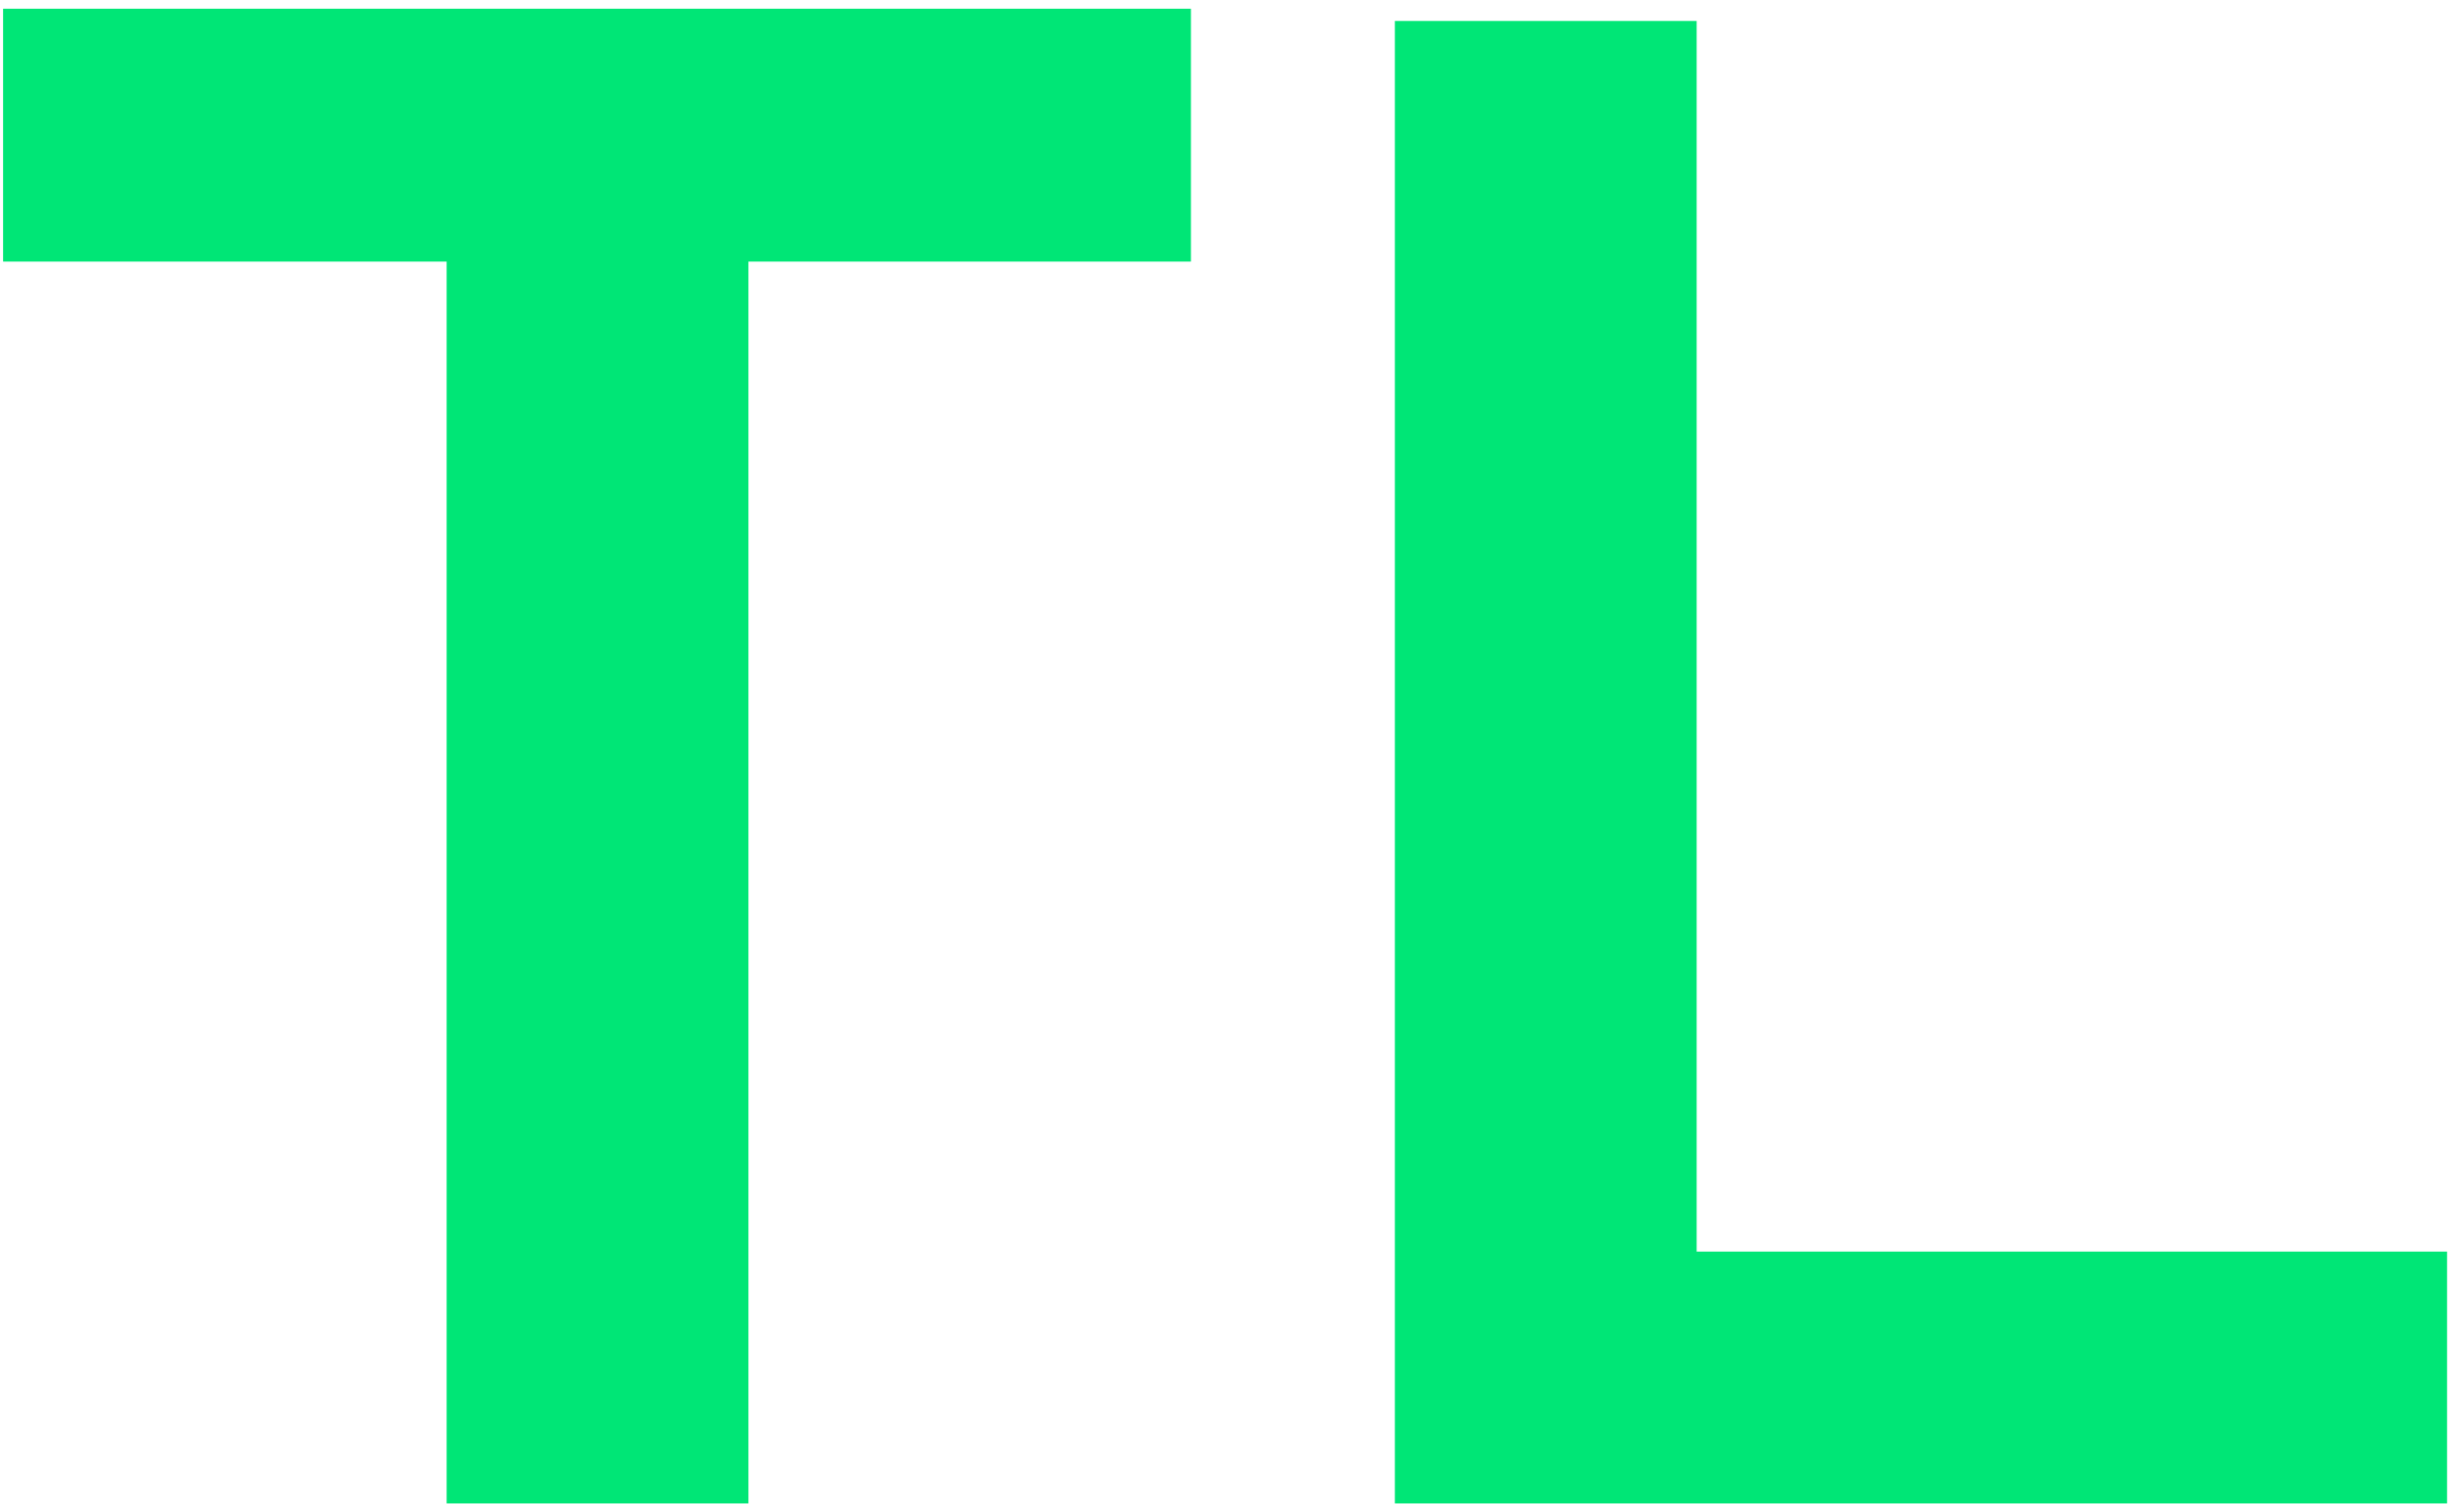
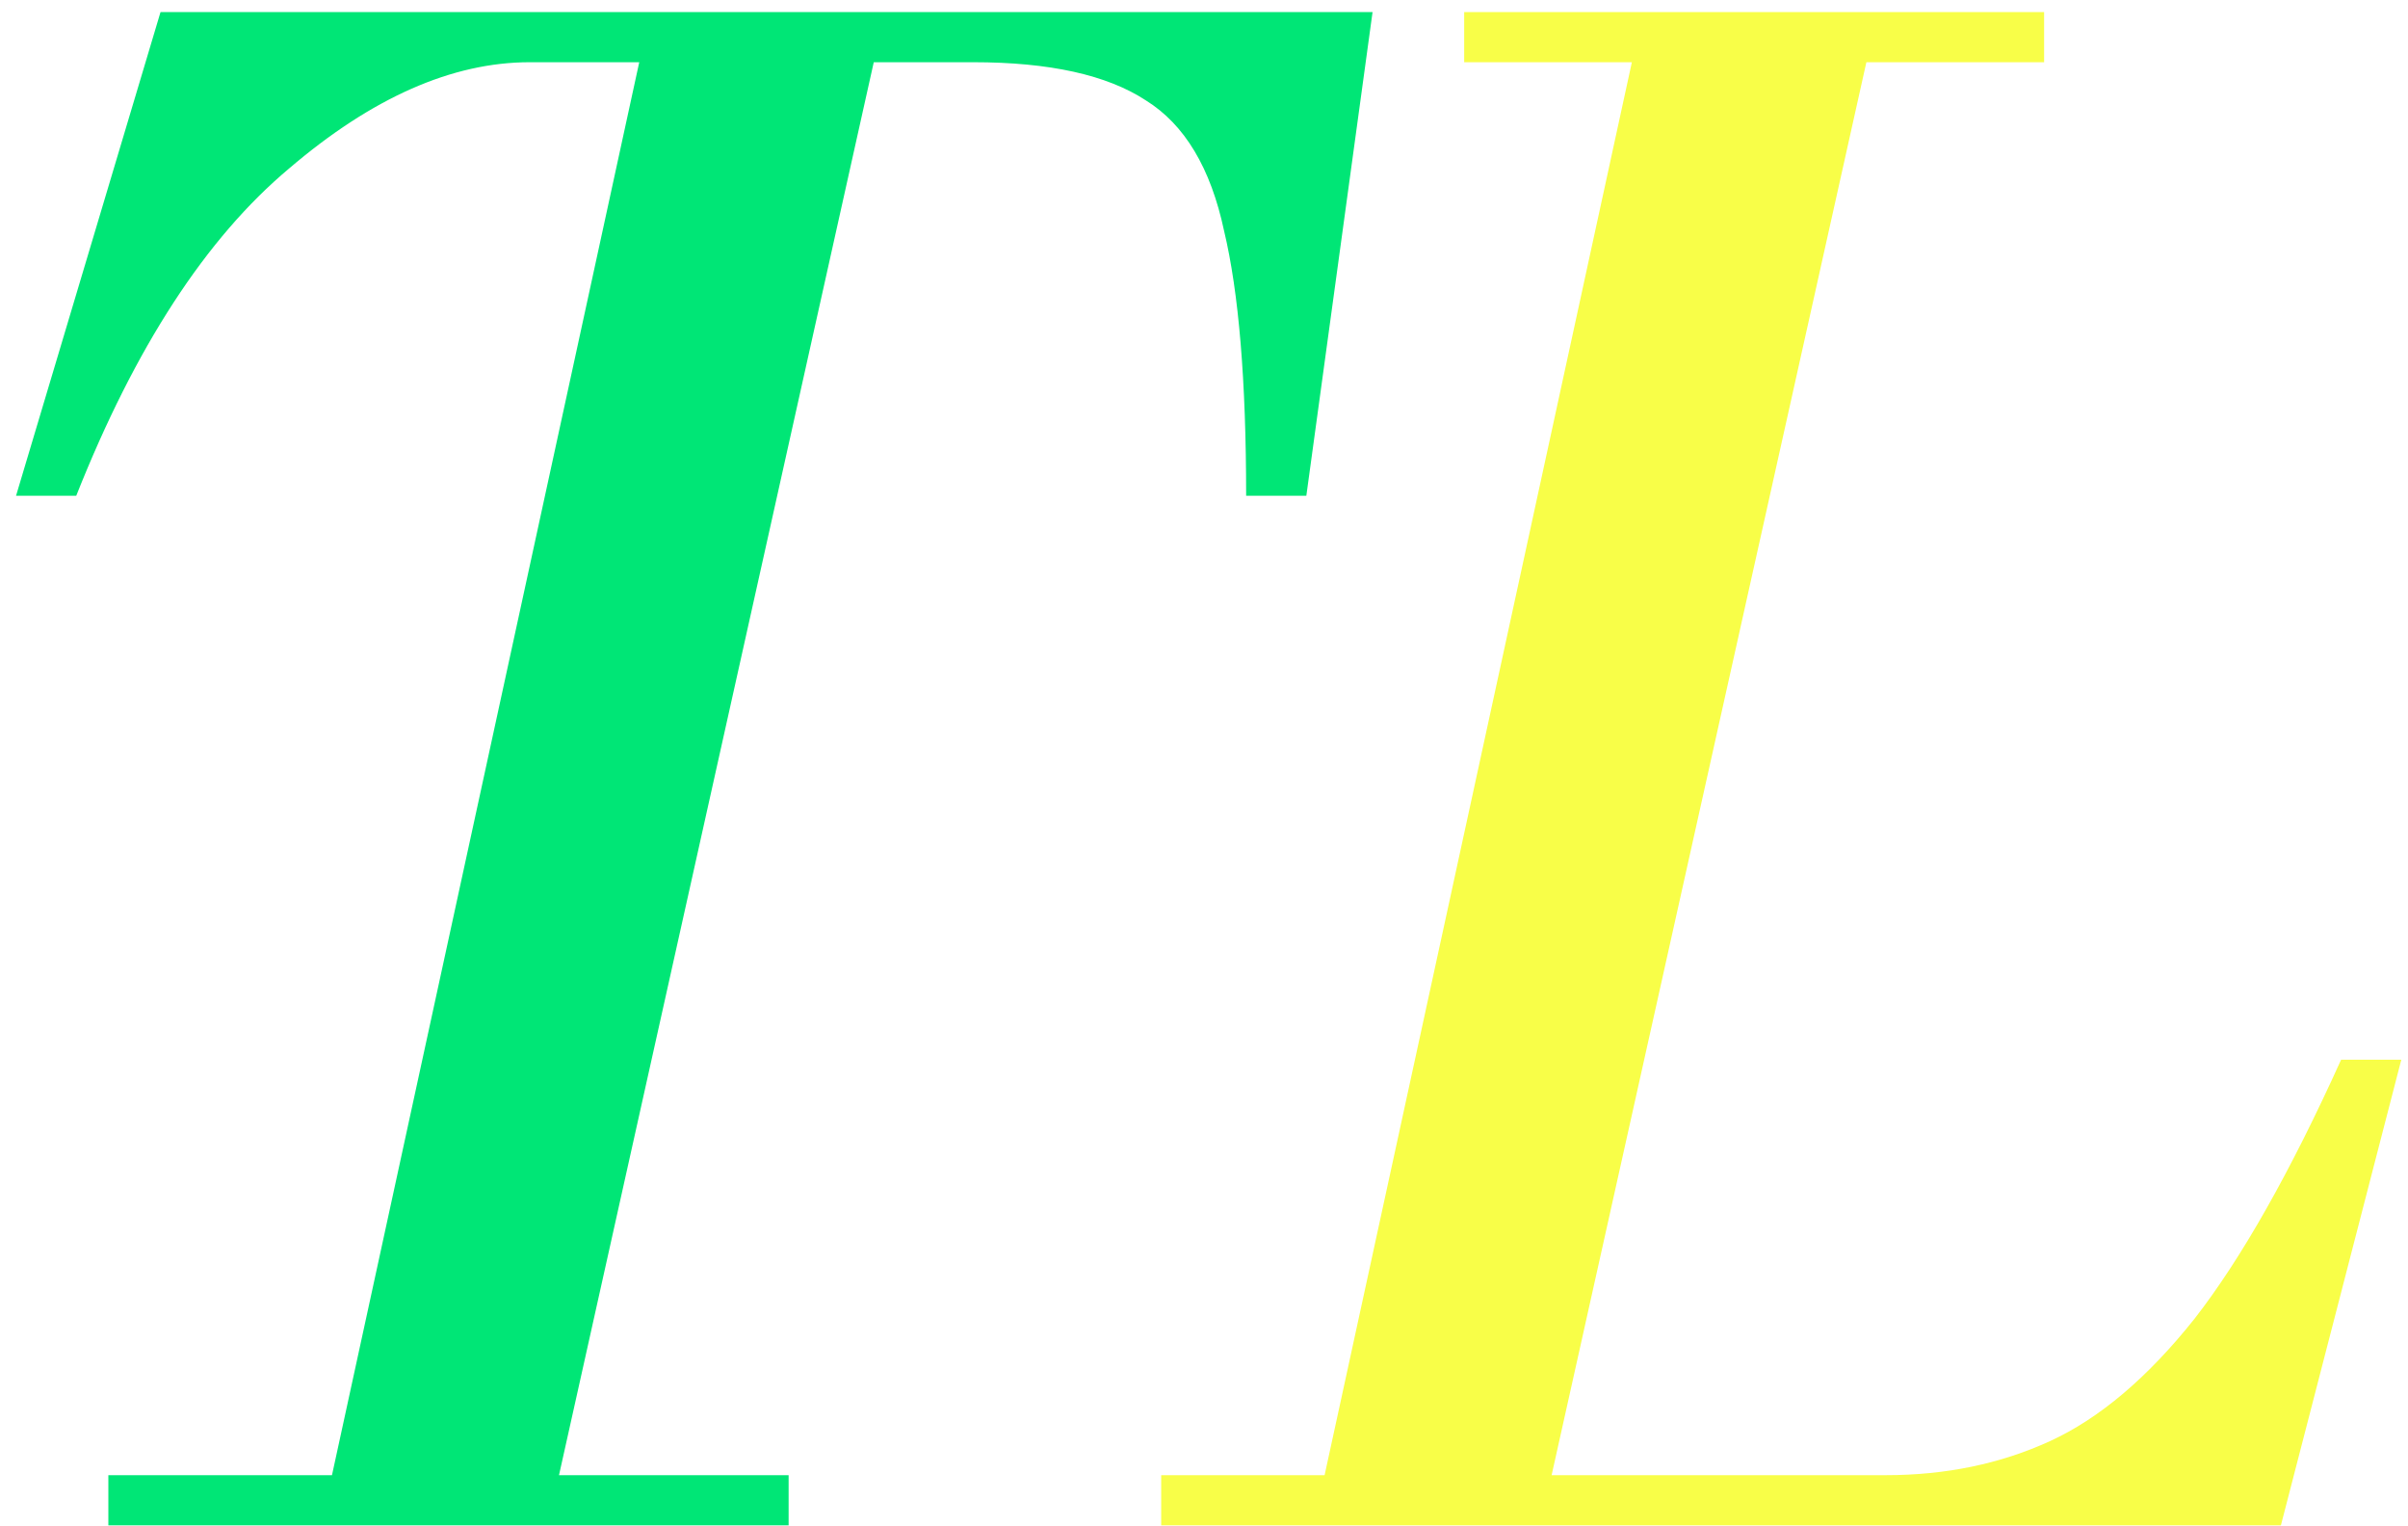
- <svg xmlns="http://www.w3.org/2000/svg" width="118" height="72" viewBox="0 0 118 72" fill="none">
-   <path d="M21.389 72V12.527H0.148V0.418H57.033V12.527H35.842V72H21.389ZM66.799 72V1.004H81.252V59.94H117.189V72H66.799Z" fill="#00E676" />
+ <svg xmlns="http://www.w3.org/2000/svg" width="120" height="76" viewBox="0 0 120 76" fill="none">
+   <path d="M16 76L32.4 0.6H44.1L27.3 76H16ZM5.4 76V73.5H39.3V76H5.4ZM0.8 24.7L8 0.6H68.4L65.1 24.7H62.1C62.1 18.967 61.733 14.567 61 11.5C60.333 8.367 59.033 6.2 57.1 5C55.167 3.733 52.3 3.1 48.5 3.1H26.4C22.533 3.1 18.533 4.867 14.4 8.4C10.267 11.867 6.733 17.3 3.8 24.7H0.8Z" fill="#00E676" />
+   <path d="M65.466 76L81.866 0.6H93.566L76.766 76H65.466ZM57.866 76V73.5H93.966C96.966 73.5 99.7 72.933 102.166 71.8C104.633 70.667 107.033 68.633 109.366 65.7C111.7 62.7 114.133 58.4 116.666 52.8H119.666L113.666 76H57.866ZM72.966 3.1V0.6H101.866V3.1H72.966Z" fill="#F8FE48" />
</svg>
